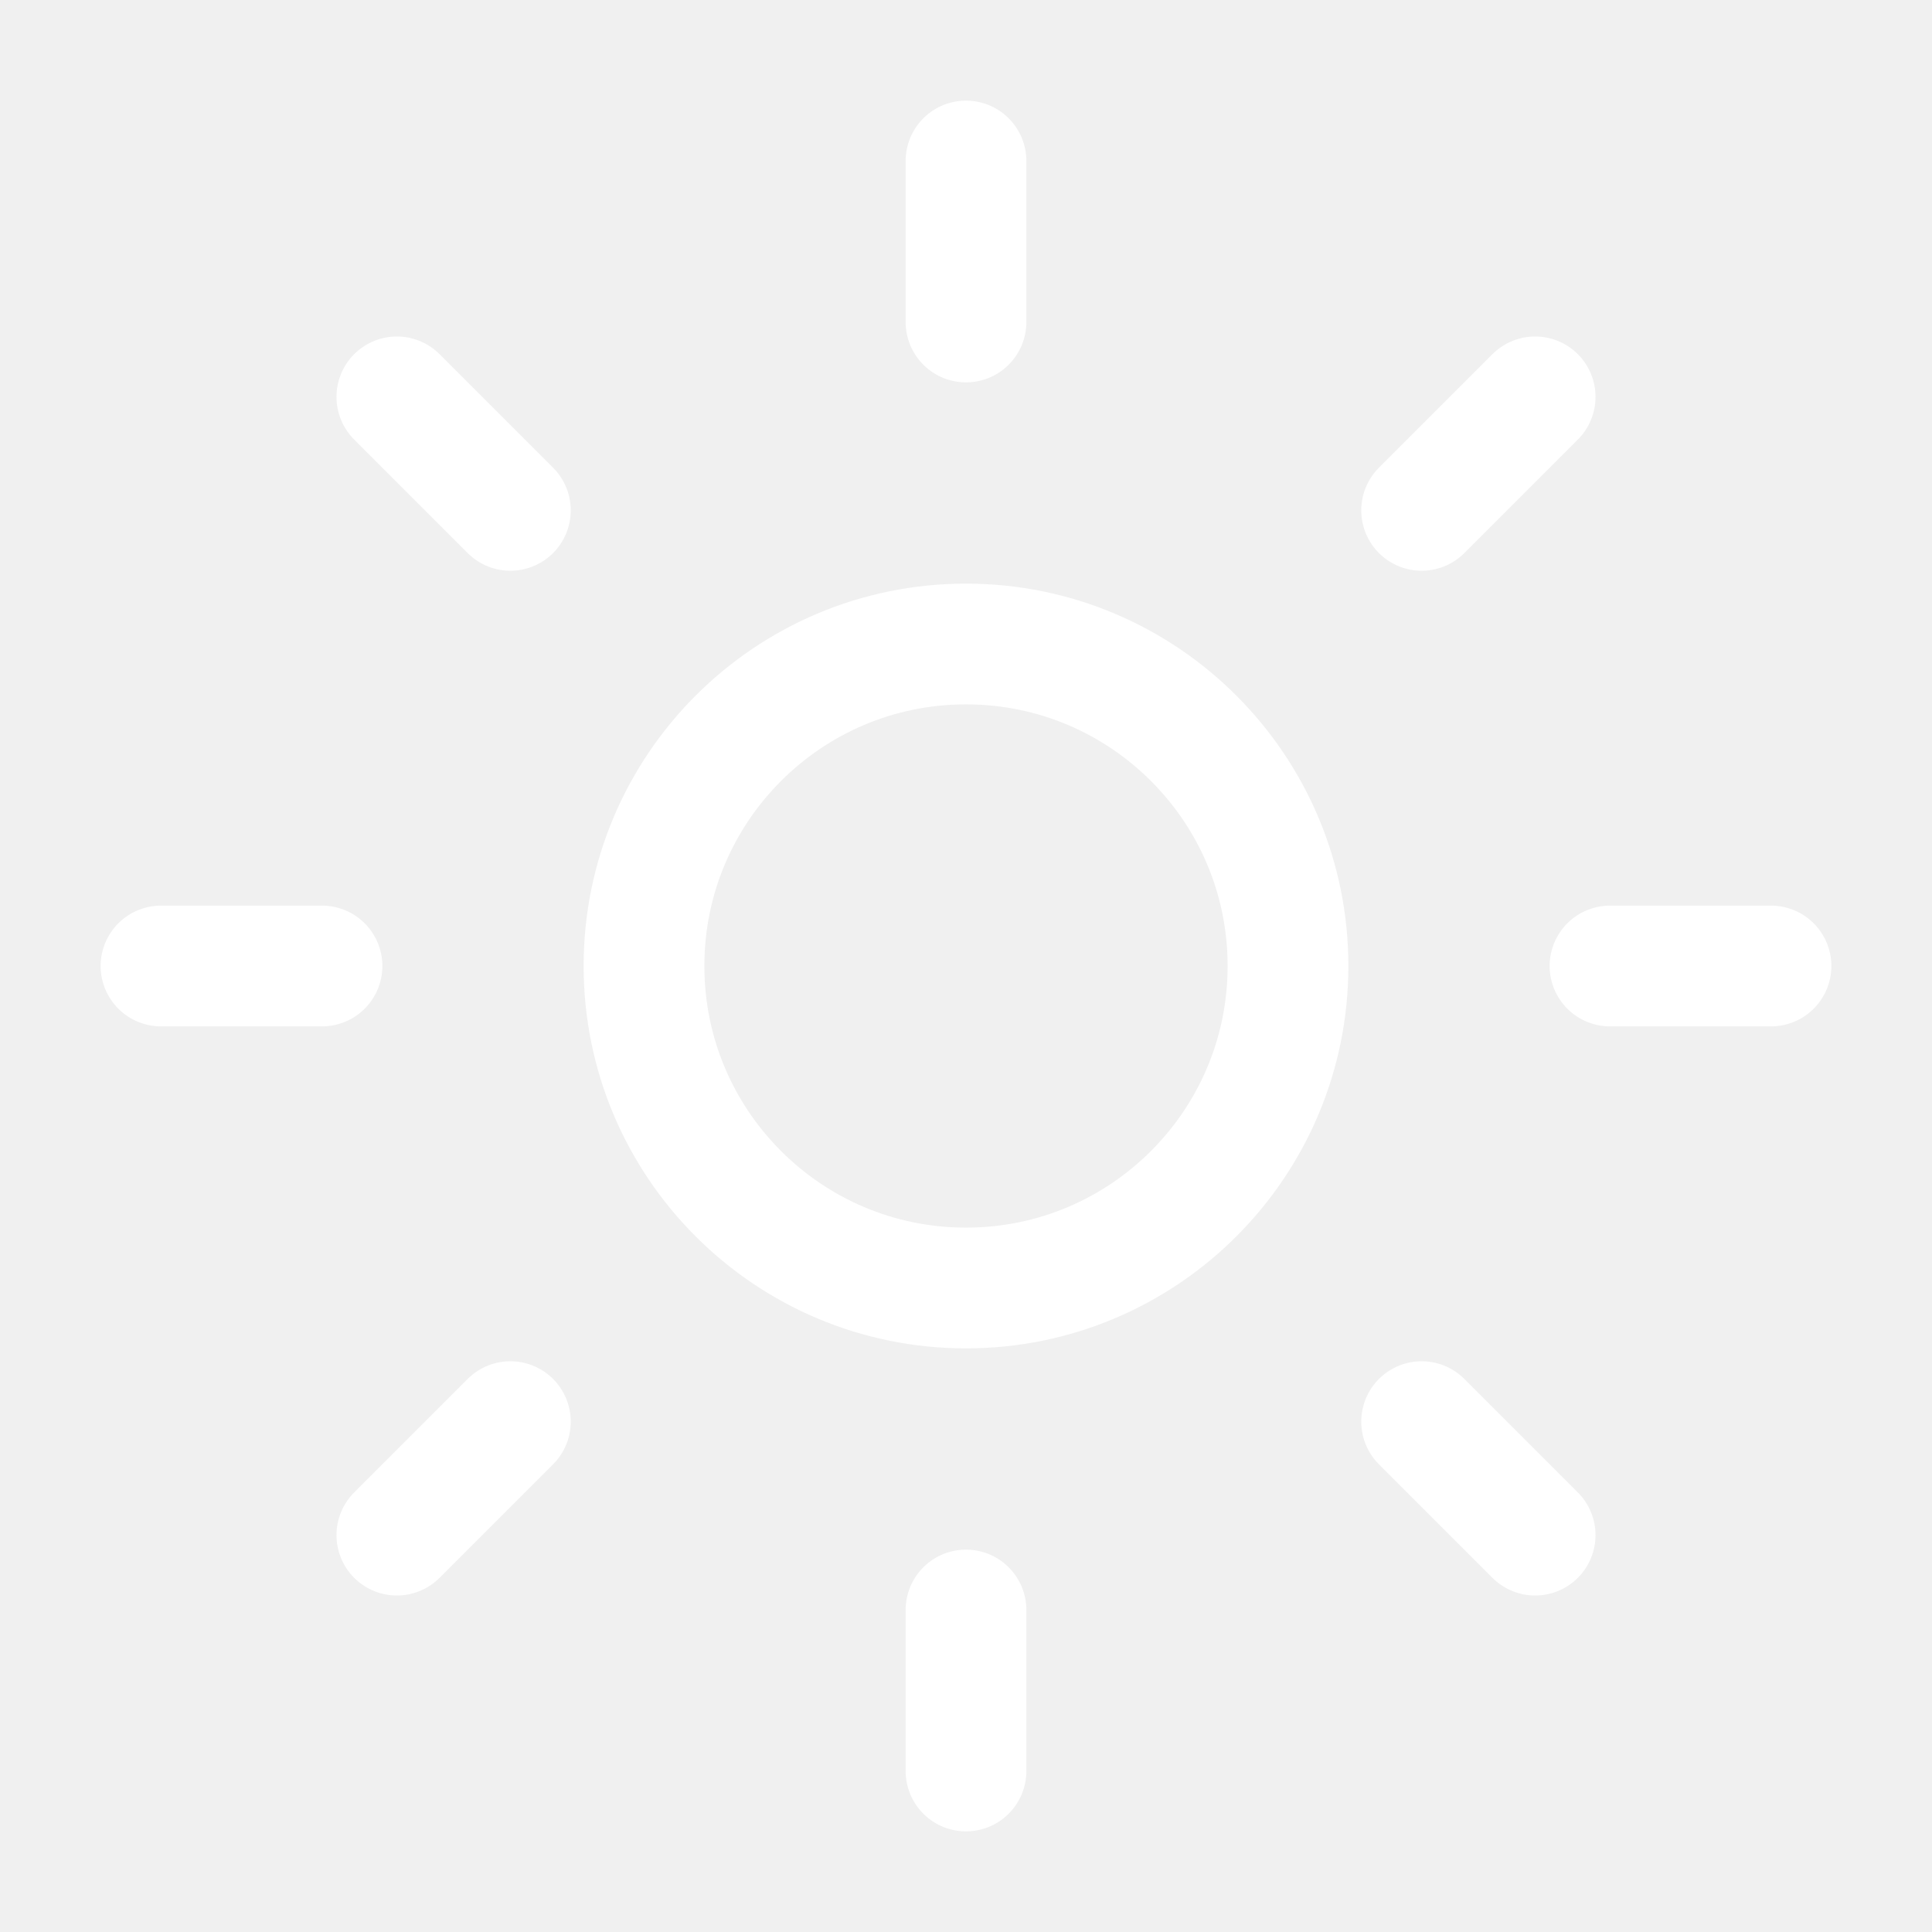
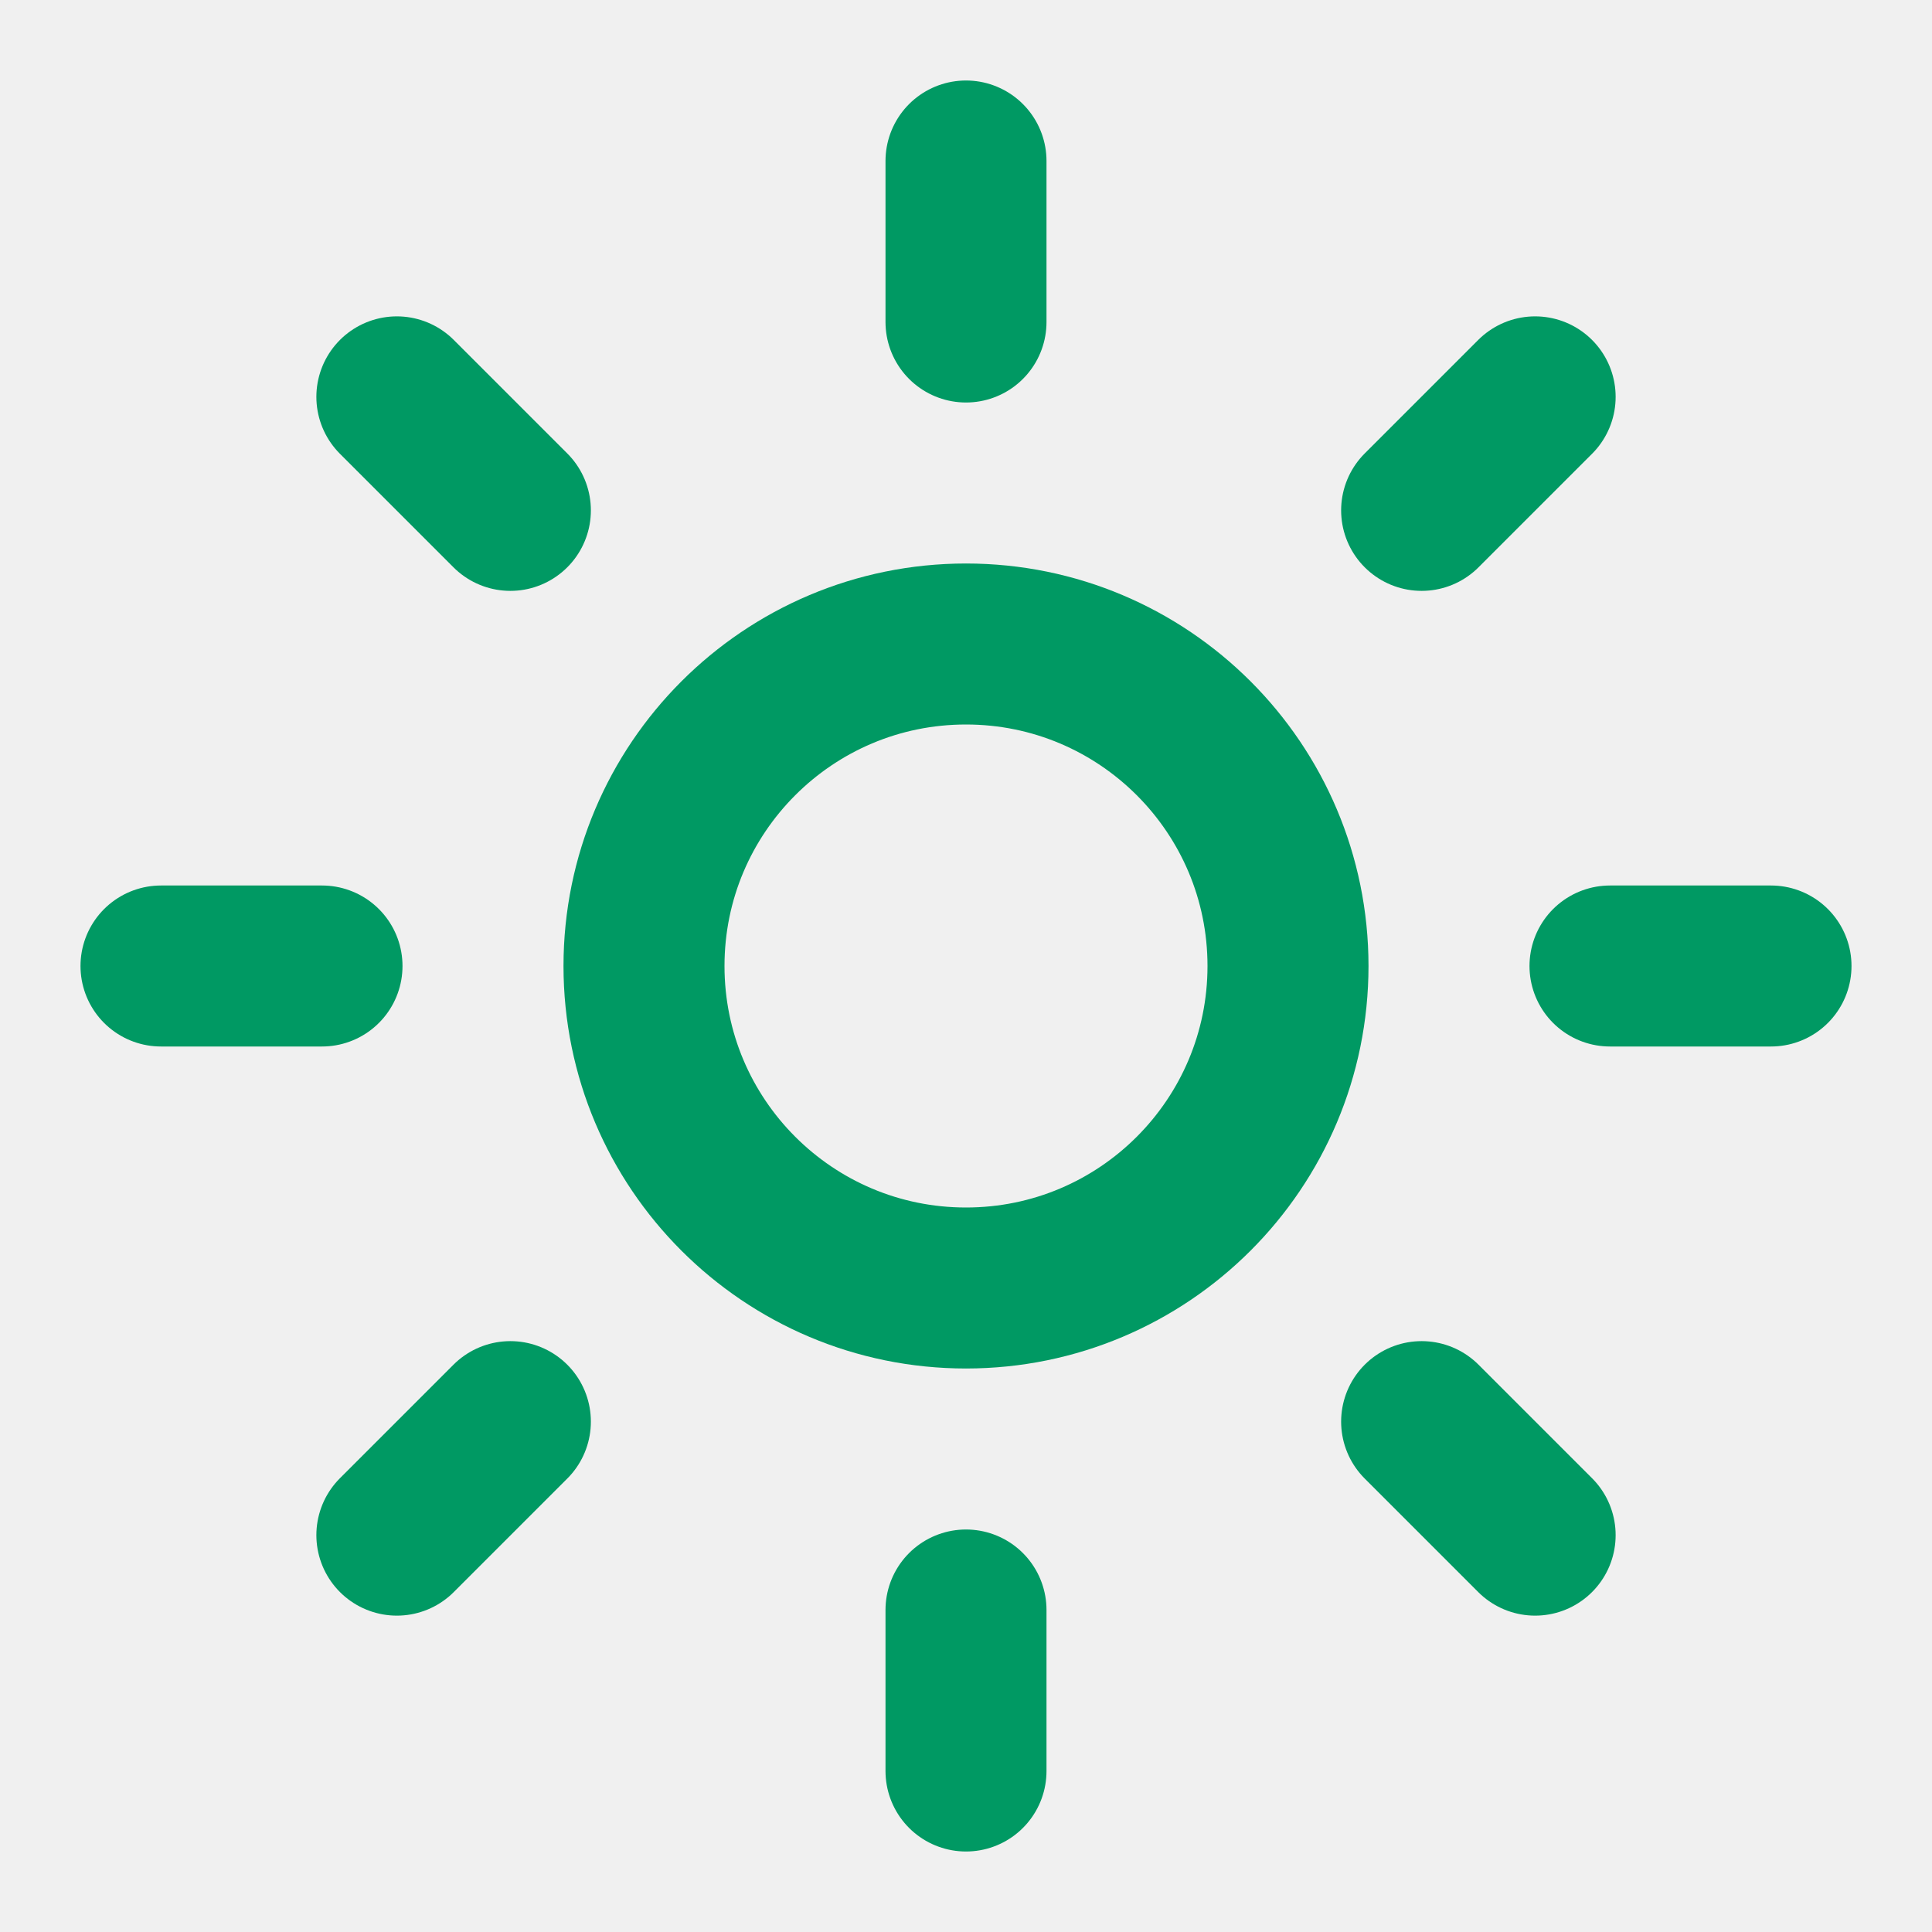
- <svg xmlns="http://www.w3.org/2000/svg" width="24" height="24" viewBox="0 0 24 24" fill="none" stroke="#ffffff" stroke-width="1.5" stroke-linecap="round" stroke-linejoin="round" class="lucide lucide-sun-icon lucide-sun">
+ <svg xmlns="http://www.w3.org/2000/svg" width="24" height="24" viewBox="0 0 24 24" fill="none" color="#009963" stroke="currentColor" stroke-width="2" stroke-linecap="round" stroke-linejoin="round" class="lucide lucide-sun-icon lucide-sun">
  <circle cx="12" cy="12" r="4" />
  <path d="M12 2v2" />
  <path d="M12 20v2" />
  <path d="m4.93 4.93 1.41 1.41" />
  <path d="m17.66 17.66 1.41 1.41" />
  <path d="M2 12h2" />
  <path d="M20 12h2" />
  <path d="m6.34 17.66-1.41 1.41" />
  <path d="m19.07 4.93-1.41 1.41" />
</svg>
